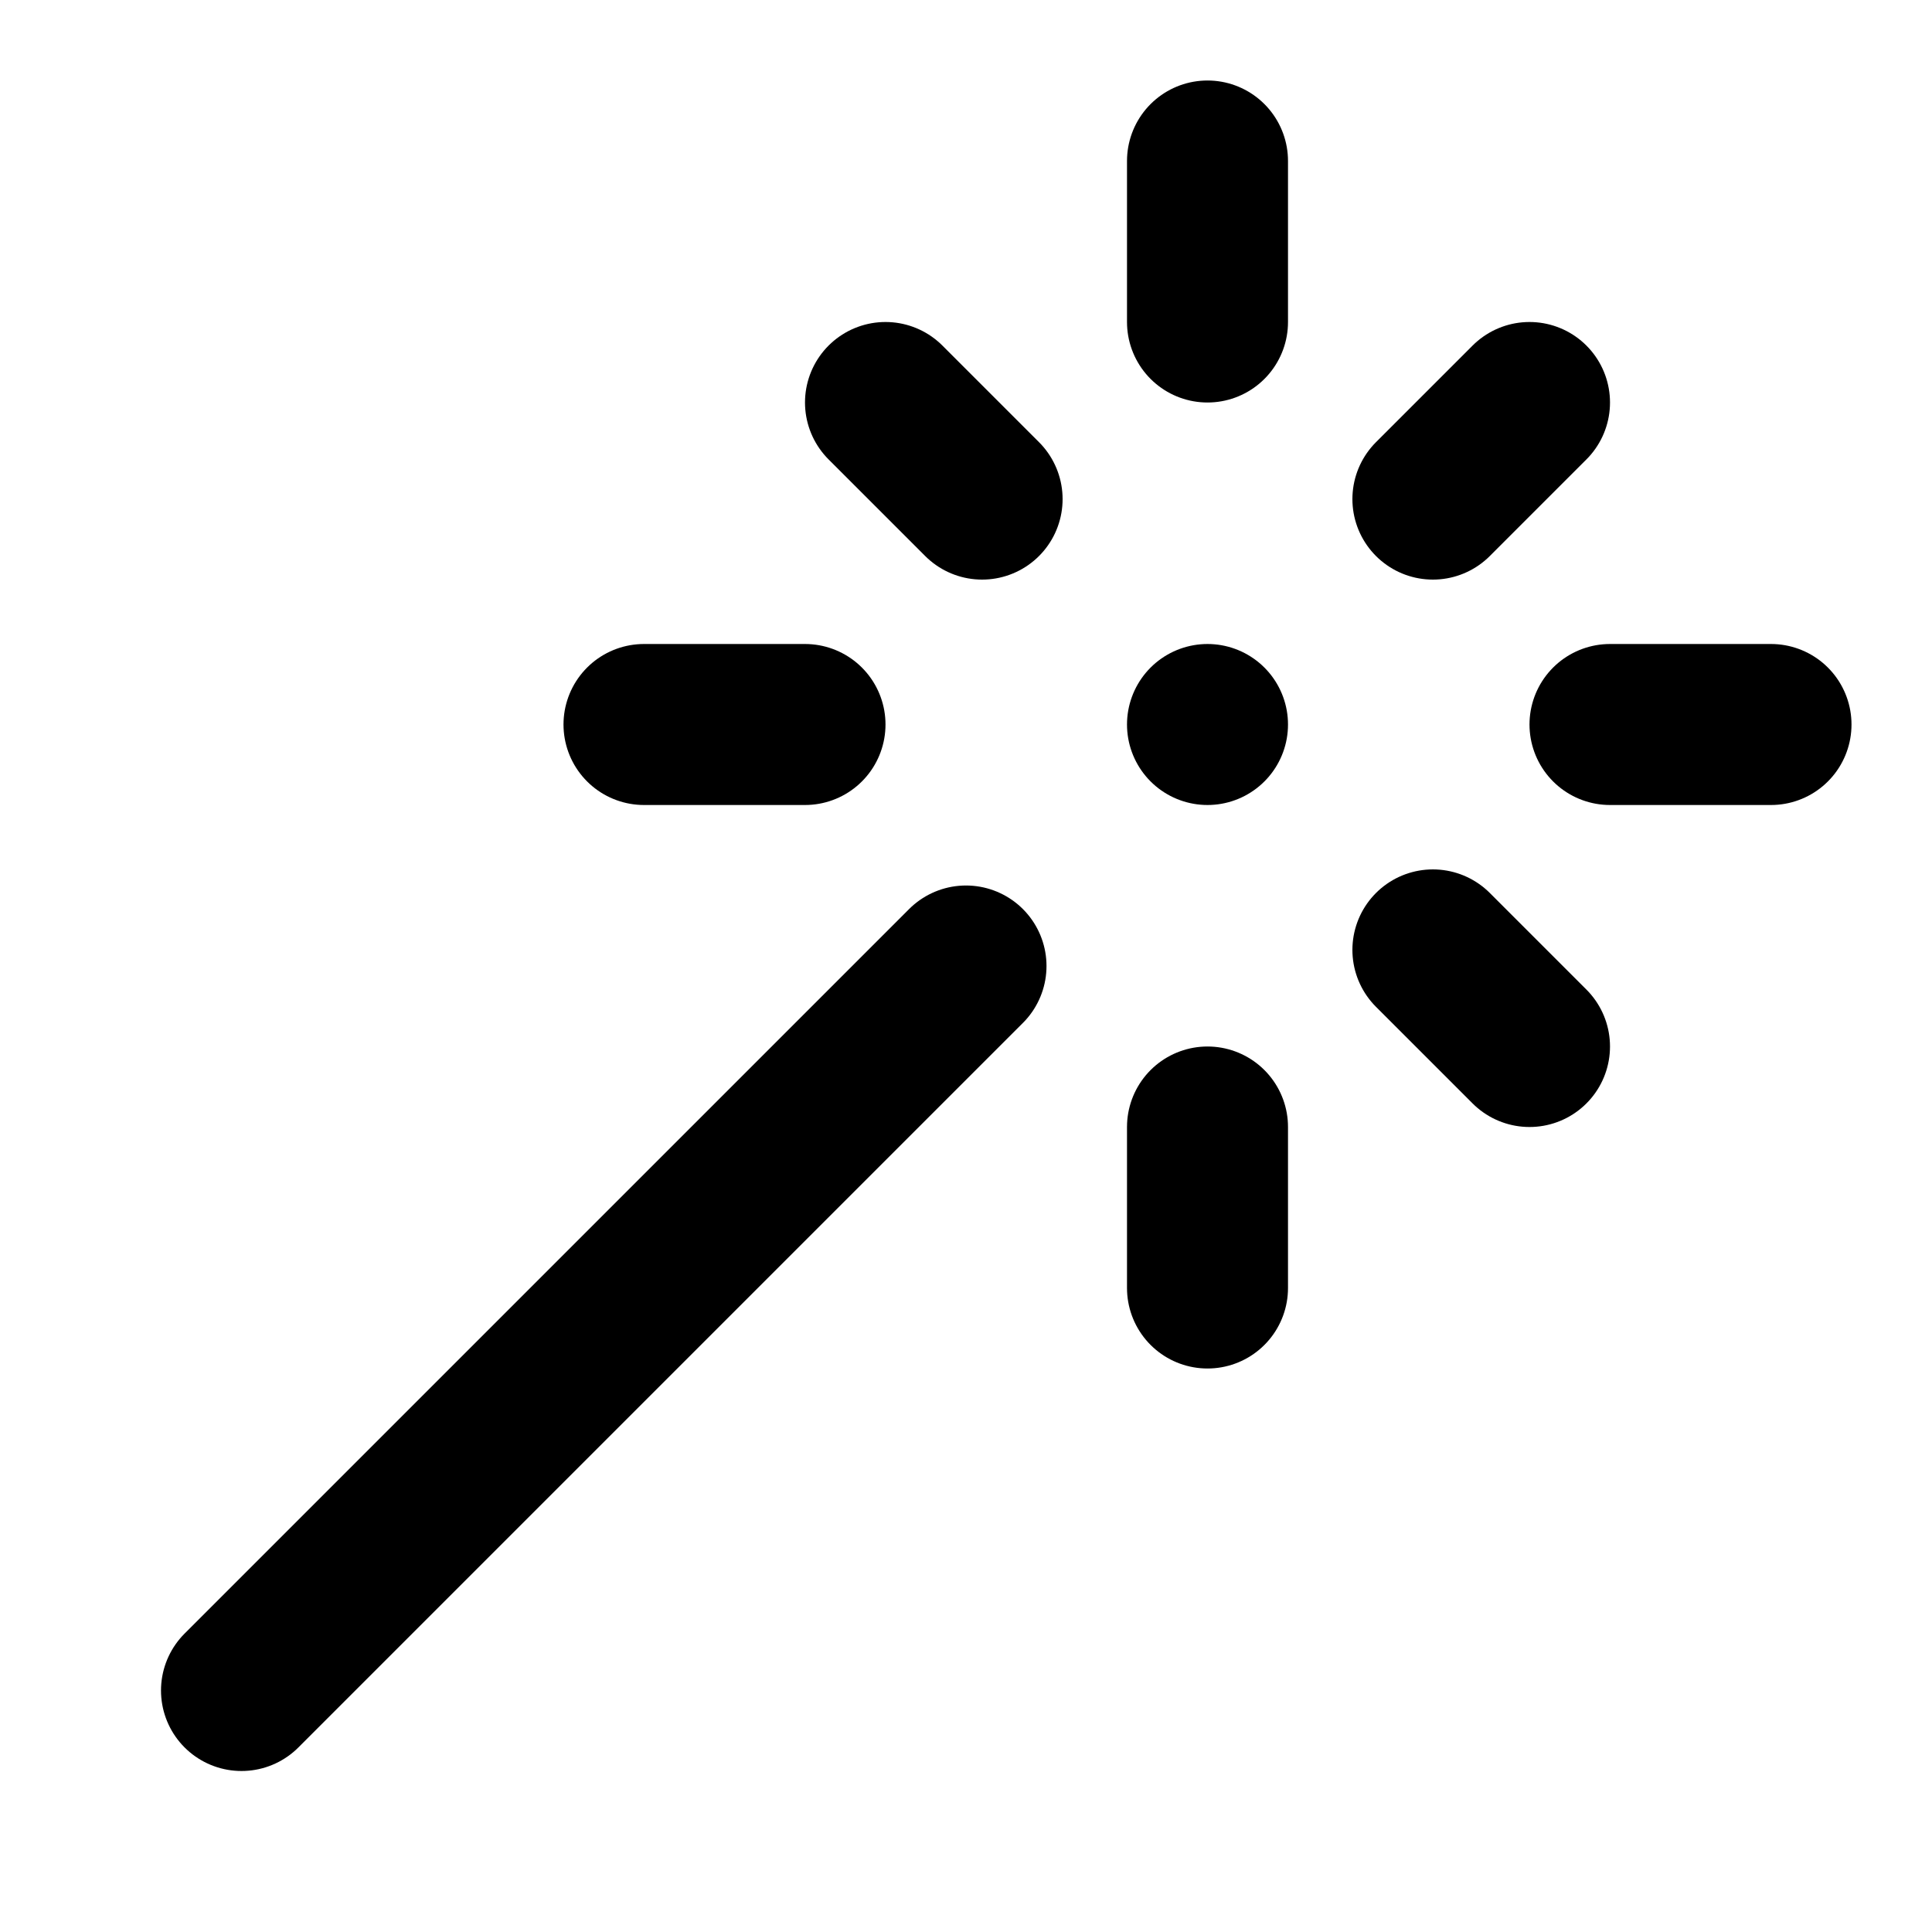
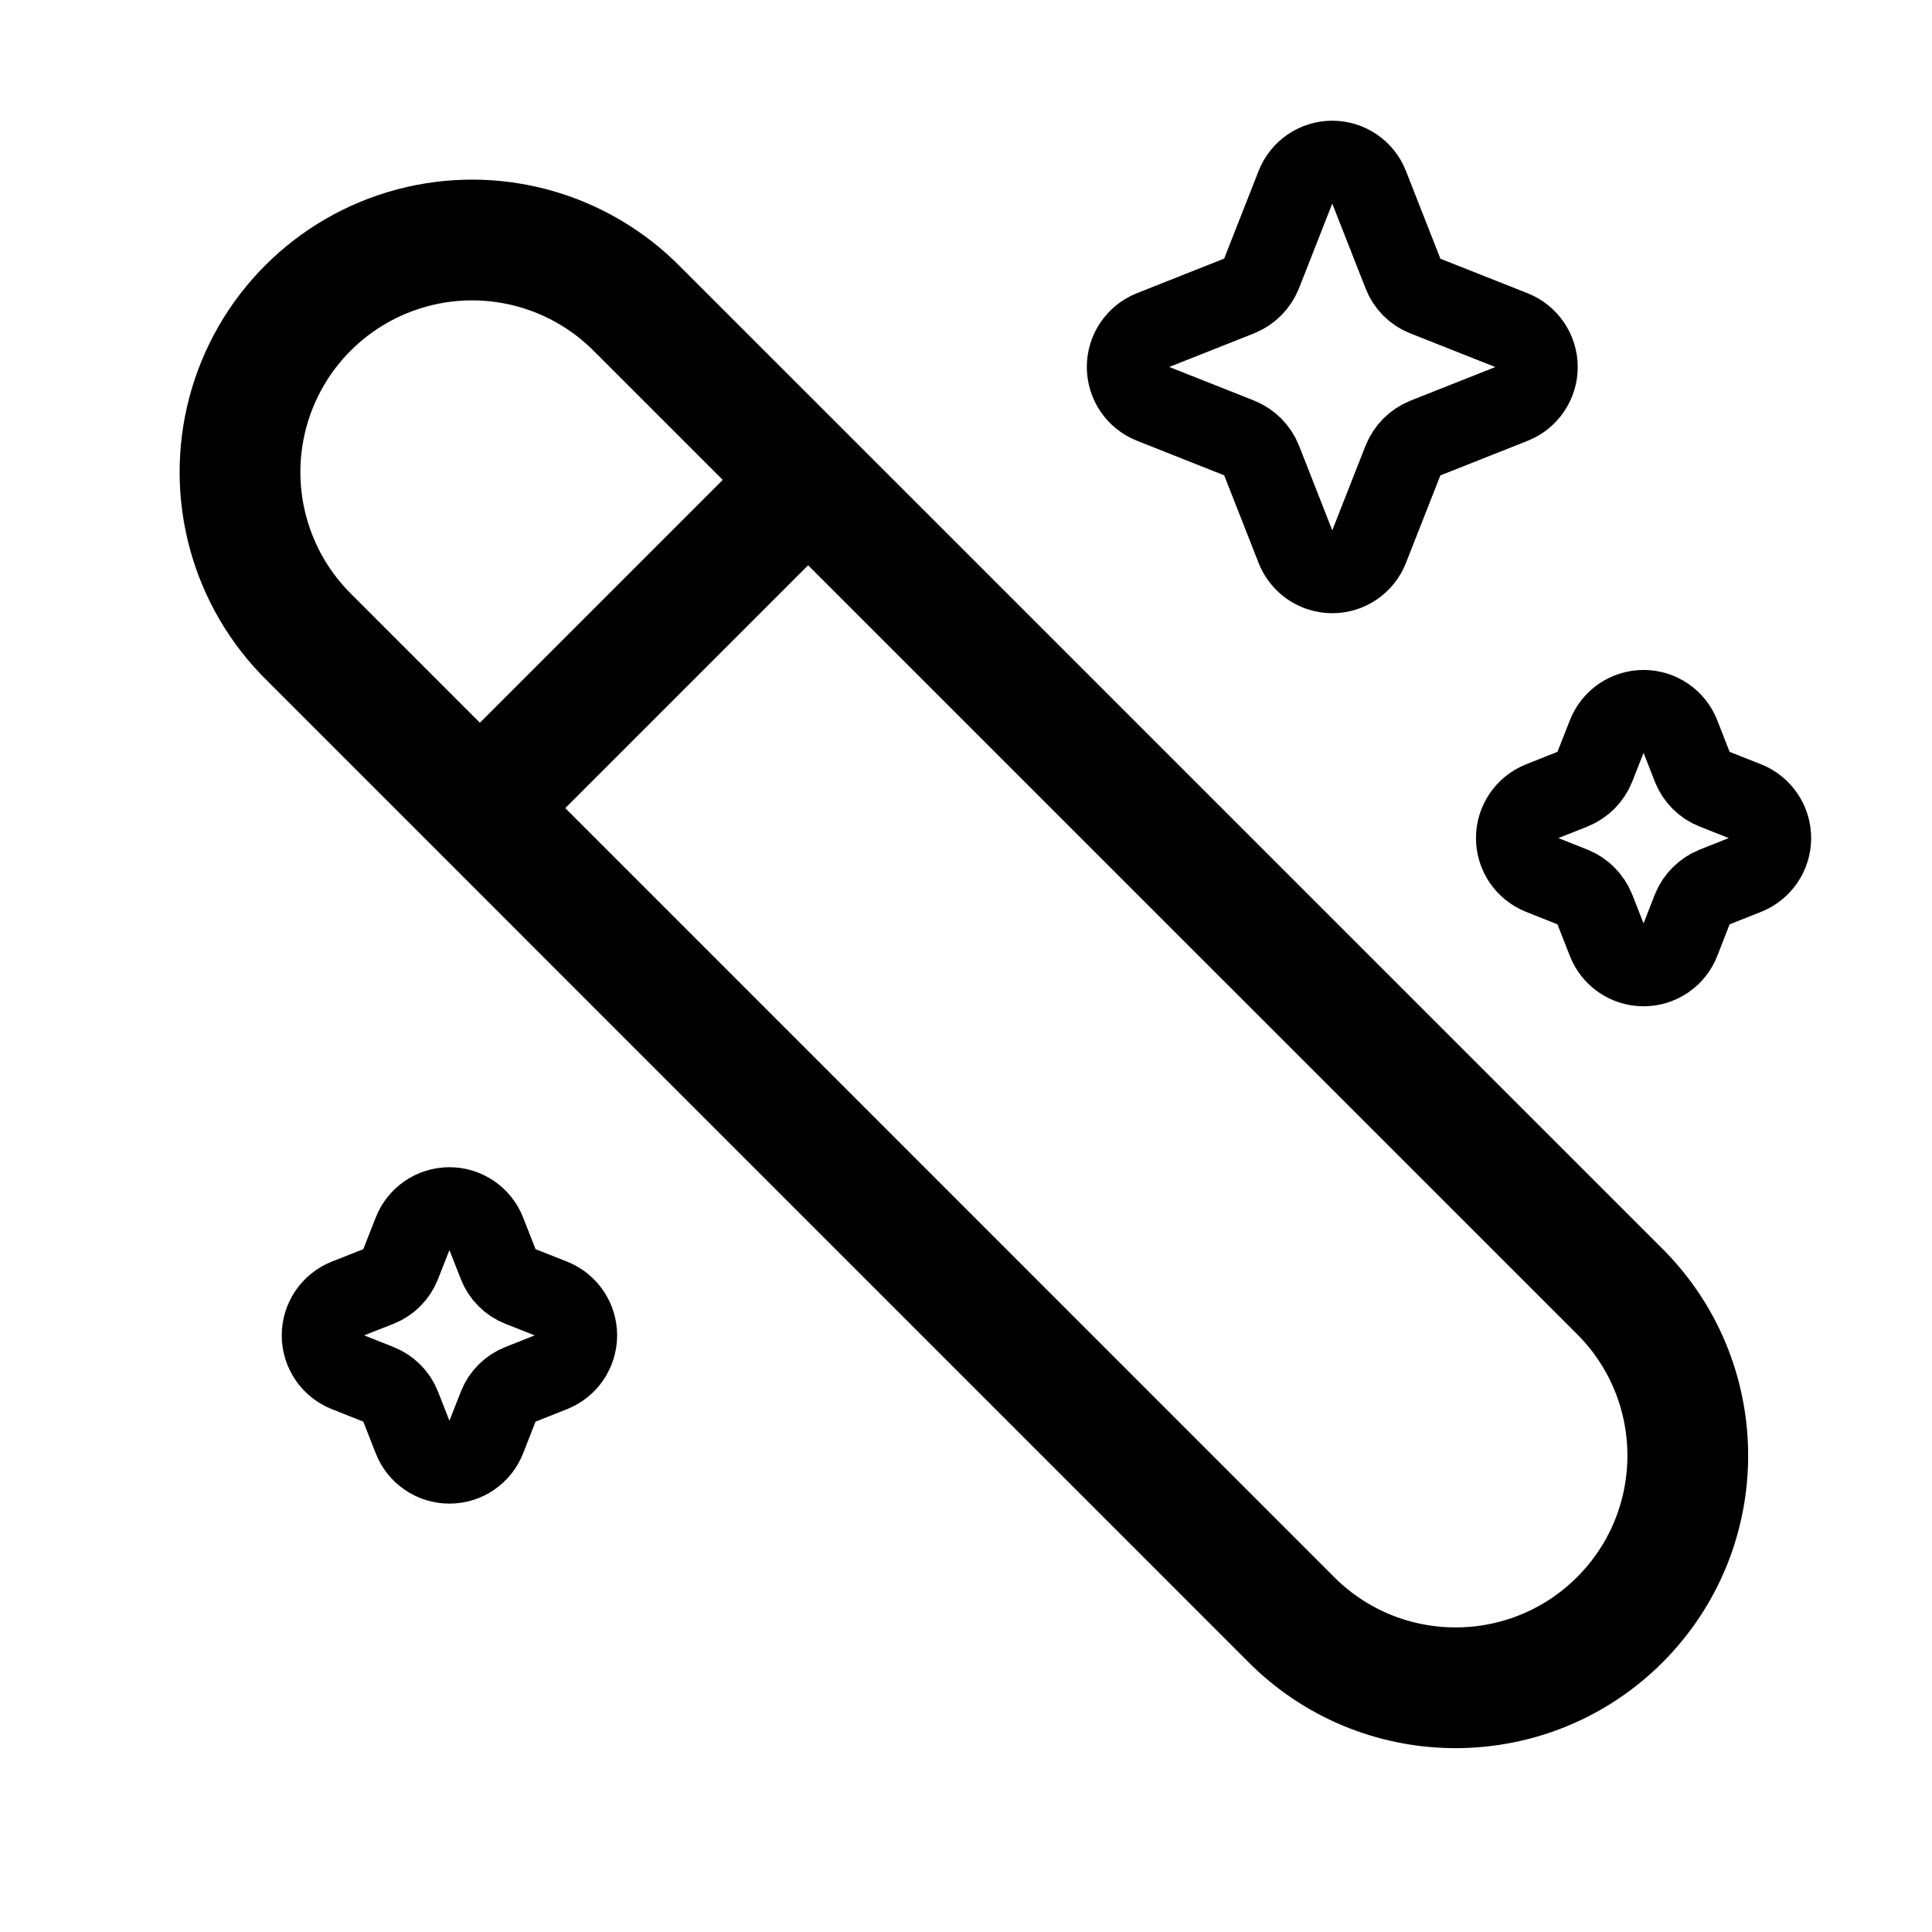
- <svg xmlns="http://www.w3.org/2000/svg" width="24" height="24" viewBox="0 0 24 24" fill="none" stroke="currentColor" stroke-width="2" stroke-linecap="round" stroke-linejoin="round">
-   <path d="M15 4V2" />
-   <path d="M15 16v-2" />
-   <path d="M8 9h2" />
-   <path d="M20 9h2" />
-   <path d="M17.8 11.8 19 13" />
-   <path d="M15 9h0" />
-   <path d="M17.8 6.2 19 5" />
-   <path d="m3 21 9-9" />
-   <path d="M12.2 6.2 11 5" />
+ <svg xmlns="http://www.w3.org/2000/svg" width="1em" height="1em" viewBox="0 0 24 24">
+   <g fill="none" stroke="currentColor">
+     <path stroke-width="1.5" d="M3.845 7.922a2.883 2.883 0 1 1 4.077-4.077l12.234 12.233a2.884 2.884 0 0 1-4.078 4.078z" />
+     <path stroke-linecap="round" stroke-width="1.5" d="m6 10l4-4" />
+     <path d="M16.1 2.307a.483.483 0 0 1 .9 0l.43 1.095a.48.48 0 0 0 .272.274l1.091.432a.486.486 0 0 1 0 .903l-1.09.432a.5.5 0 0 0-.273.273L17 6.81a.483.483 0 0 1-.9 0l-.43-1.095a.5.5 0 0 0-.273-.273l-1.09-.432a.486.486 0 0 1 0-.903l1.09-.432a.5.5 0 0 0 .273-.274zm3.867 6.823a.483.483 0 0 1 .9 0l.156.399c.05.125.148.224.273.273l.398.158a.486.486 0 0 1 0 .902l-.398.158a.5.5 0 0 0-.273.273l-.156.4a.483.483 0 0 1-.9 0l-.157-.4a.5.5 0 0 0-.272-.273l-.398-.158a.486.486 0 0 1 0-.902l.398-.158a.5.5 0 0 0 .272-.273zM5.133 15.307a.483.483 0 0 1 .9 0l.157.4a.48.48 0 0 0 .272.273l.398.157a.486.486 0 0 1 0 .903l-.398.158a.48.48 0 0 0-.272.273l-.157.4a.483.483 0 0 1-.9 0l-.157-.4a.48.48 0 0 0-.272-.273l-.398-.158a.486.486 0 0 1 0-.903l.398-.157a.48.48 0 0 0 .272-.274z" />
+   </g>
</svg>
